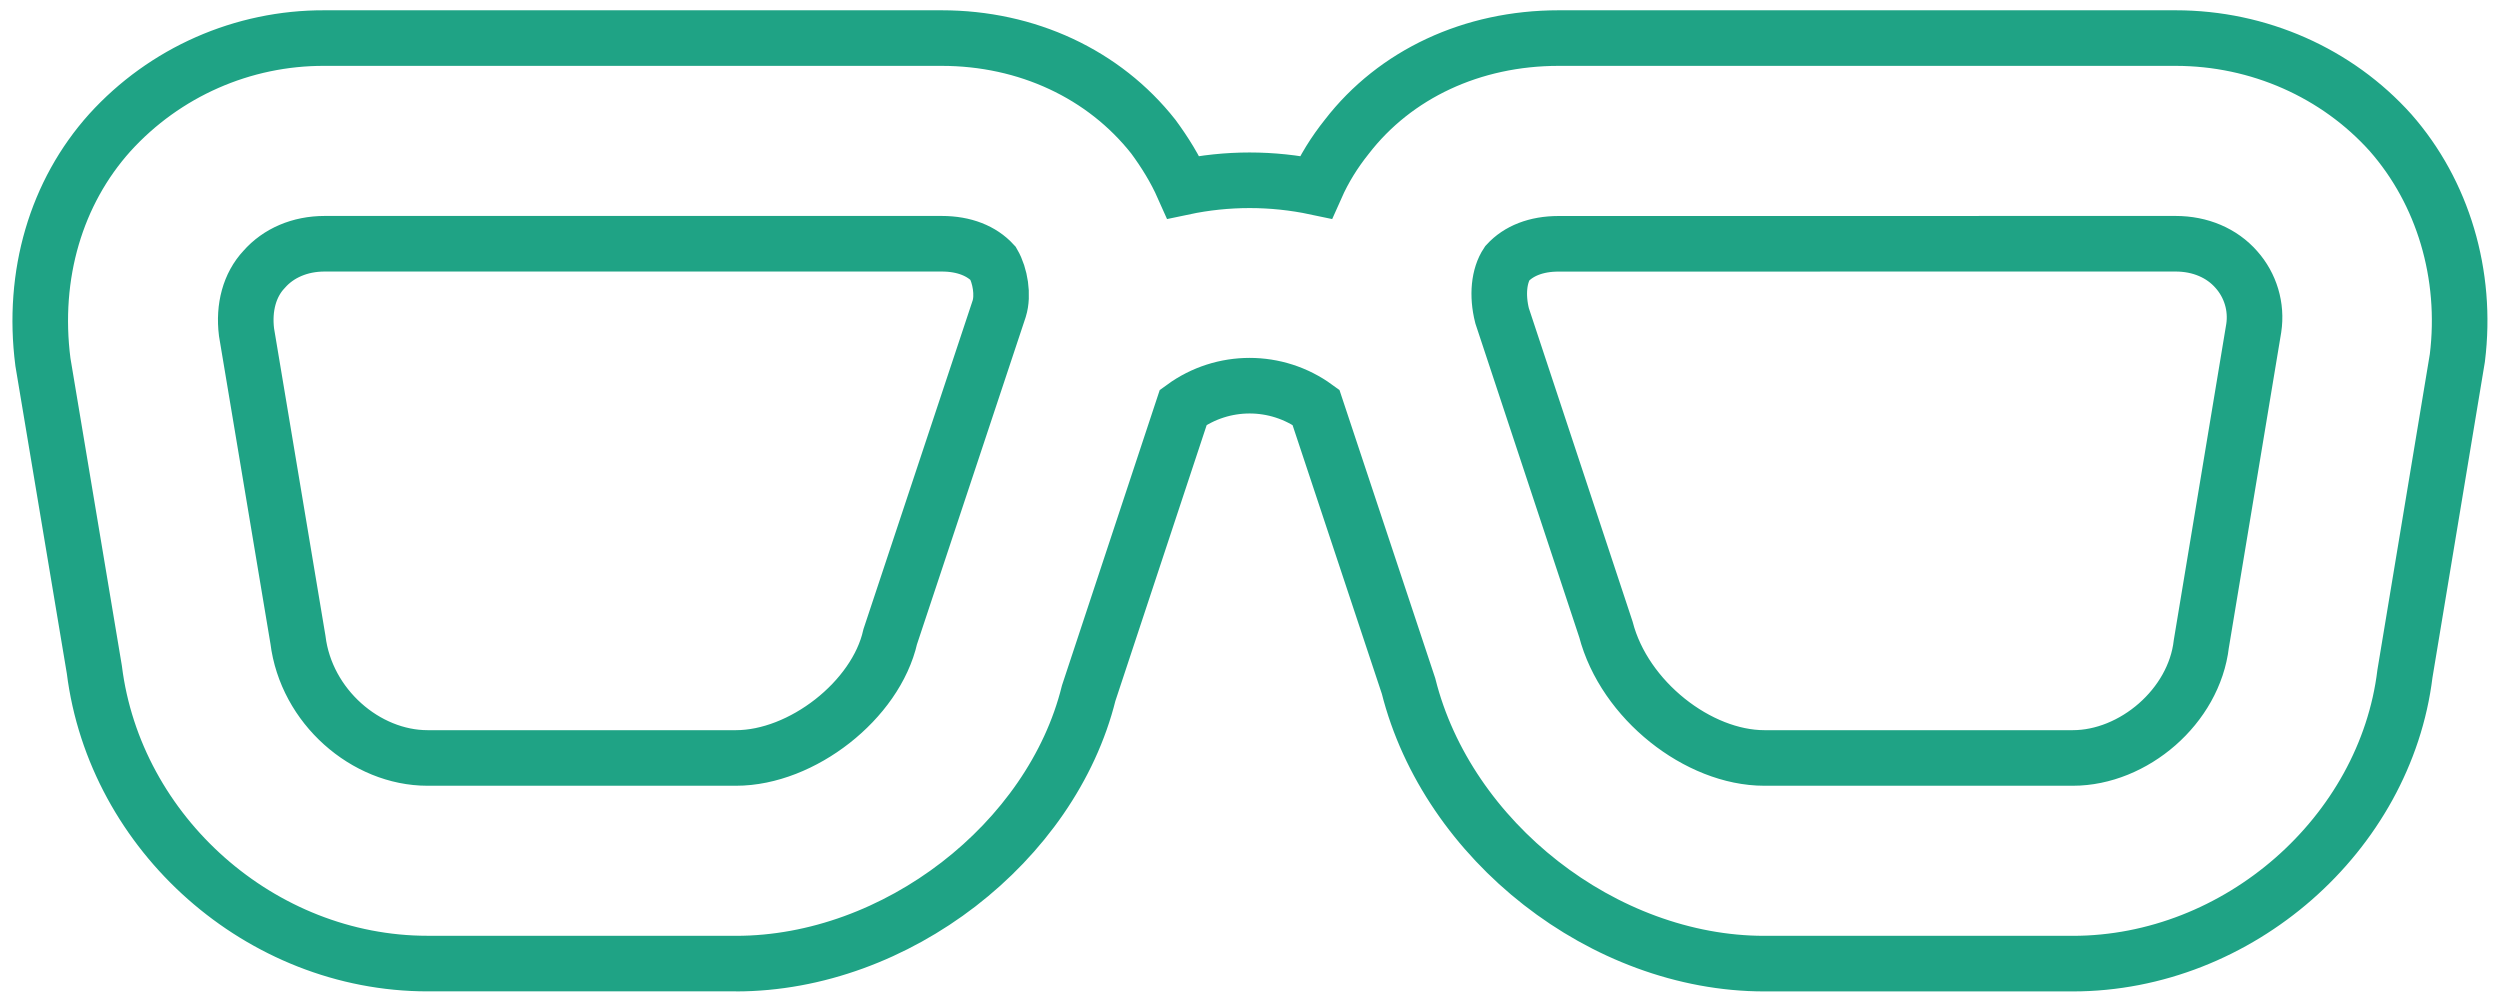
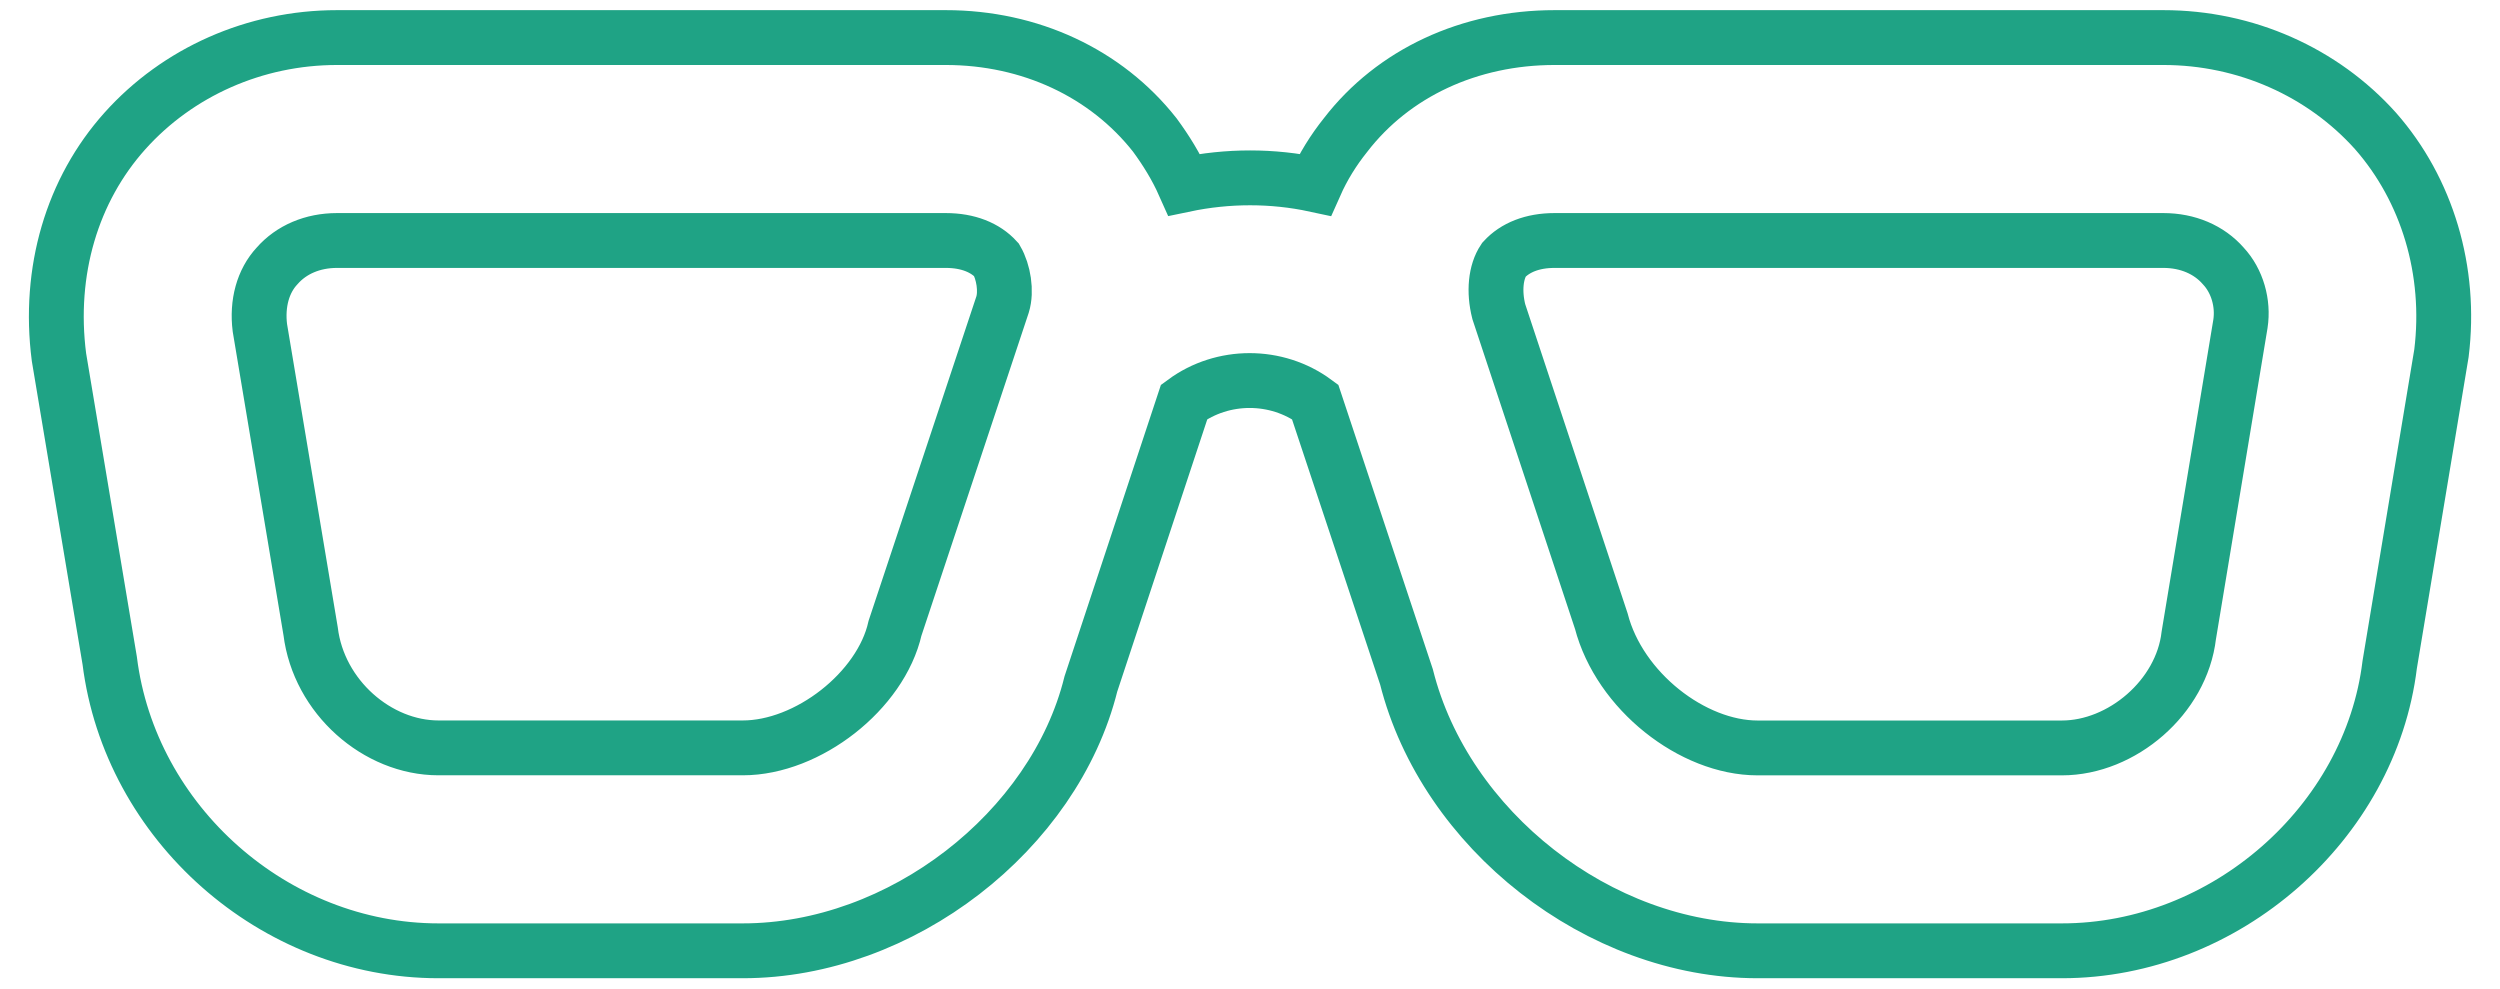
- <svg viewBox="-1 -1 44.976 18.021">
-   <path fill="none" stroke="#1fa385" d="M4.841 3.385c-.444 0-.832.167-1.091.463-.26.277-.37.684-.315 1.128l.925 5.532c.148 1.203 1.221 2.128 2.331 2.128h5.55c1.184 0 2.516-1.036 2.775-2.183l1.961-5.902c.074-.24.019-.592-.11-.814-.204-.222-.519-.352-.926-.352h-11.1m7.4 12.95h-5.55c-2.997 0-5.624-2.33-5.994-5.29l-.925-5.532C-.43 3.94.012 2.46.975 1.387A5.189 5.189 0 014.84-.315h11.1c1.536 0 2.923.648 3.811 1.776.204.278.389.574.537.907a5.763 5.763 0 012.386 0c.148-.333.333-.629.555-.907.87-1.128 2.257-1.776 3.811-1.776h11.1c1.499 0 2.905.63 3.867 1.702.943 1.073 1.387 2.553 1.202 4.052l-.943 5.68c-.352 2.886-2.997 5.217-5.976 5.217h-5.55c-2.886 0-5.698-2.202-6.4-4.995l-1.666-5.014a2.027 2.027 0 00-2.386 0l-1.702 5.143c-.666 2.683-3.46 4.866-6.346 4.866m14.8-12.95c-.407 0-.721.129-.925.351-.148.222-.185.573-.092.943l1.868 5.643c.333 1.277 1.665 2.313 2.85 2.313h5.55c1.09 0 2.182-.925 2.312-2.054l.943-5.68a1.293 1.293 0 00-.314-1.054c-.26-.296-.648-.463-1.092-.463z" />
+ <svg xmlns="http://www.w3.org/2000/svg" version="1.1" width="43" height="17" viewBox="-1 -1 44.976 18.021" id="svg4">
+   <defs id="defs8" />
+   <path d="m 4.841,3.385 c -0.444,0 -0.833,0.167 -1.092,0.463 C 3.491,4.125 3.38,4.532 3.435,4.976 l 0.925,5.532 c 0.148,1.203 1.221,2.128 2.331,2.128 h 5.55 c 1.184,0 2.516,-1.036 2.775,-2.183 l 1.961,-5.902 c 0.074,-0.241 0.018,-0.592 -0.111,-0.814 C 16.663,3.515 16.348,3.385 15.941,3.385 H 4.841 M 12.241,16.336 H 6.691 c -2.997,0 -5.624,-2.331 -5.994,-5.291 L -0.228,5.513 C -0.431,3.94 0.013,2.46 0.975,1.387 1.937,0.314 3.343,-0.315 4.841,-0.315 H 15.941 c 1.536,0 2.923,0.648 3.811,1.776 0.204,0.278 0.389,0.574 0.537,0.907 0.796,-0.167 1.61,-0.167 2.387,0 0.148,-0.333 0.333,-0.629 0.555,-0.907 0.87,-1.129 2.257,-1.776 3.811,-1.776 h 11.1 c 1.499,0 2.905,0.629 3.867,1.702 0.944,1.073 1.388,2.553 1.203,4.052 l -0.944,5.68 c -0.352,2.886 -2.997,5.217 -5.976,5.217 h -5.55 c -2.886,0 -5.698,-2.202 -6.401,-4.995 L 22.675,6.327 c -0.703,-0.518 -1.684,-0.518 -2.387,0 L 18.587,11.47 c -0.666,2.683 -3.46,4.866 -6.346,4.866 M 27.041,3.385 c -0.407,0 -0.722,0.13 -0.925,0.352 -0.148,0.222 -0.185,0.574 -0.092,0.944 l 1.869,5.643 c 0.333,1.277 1.665,2.313 2.849,2.313 h 5.55 c 1.092,0 2.183,-0.925 2.313,-2.054 L 39.547,4.902 C 39.603,4.532 39.492,4.125 39.233,3.848 38.974,3.552 38.585,3.385 38.141,3.385 Z" id="path2" style="fill:none;stroke:#1fa385;stroke-width:1;stroke-opacity:1" />
</svg>
